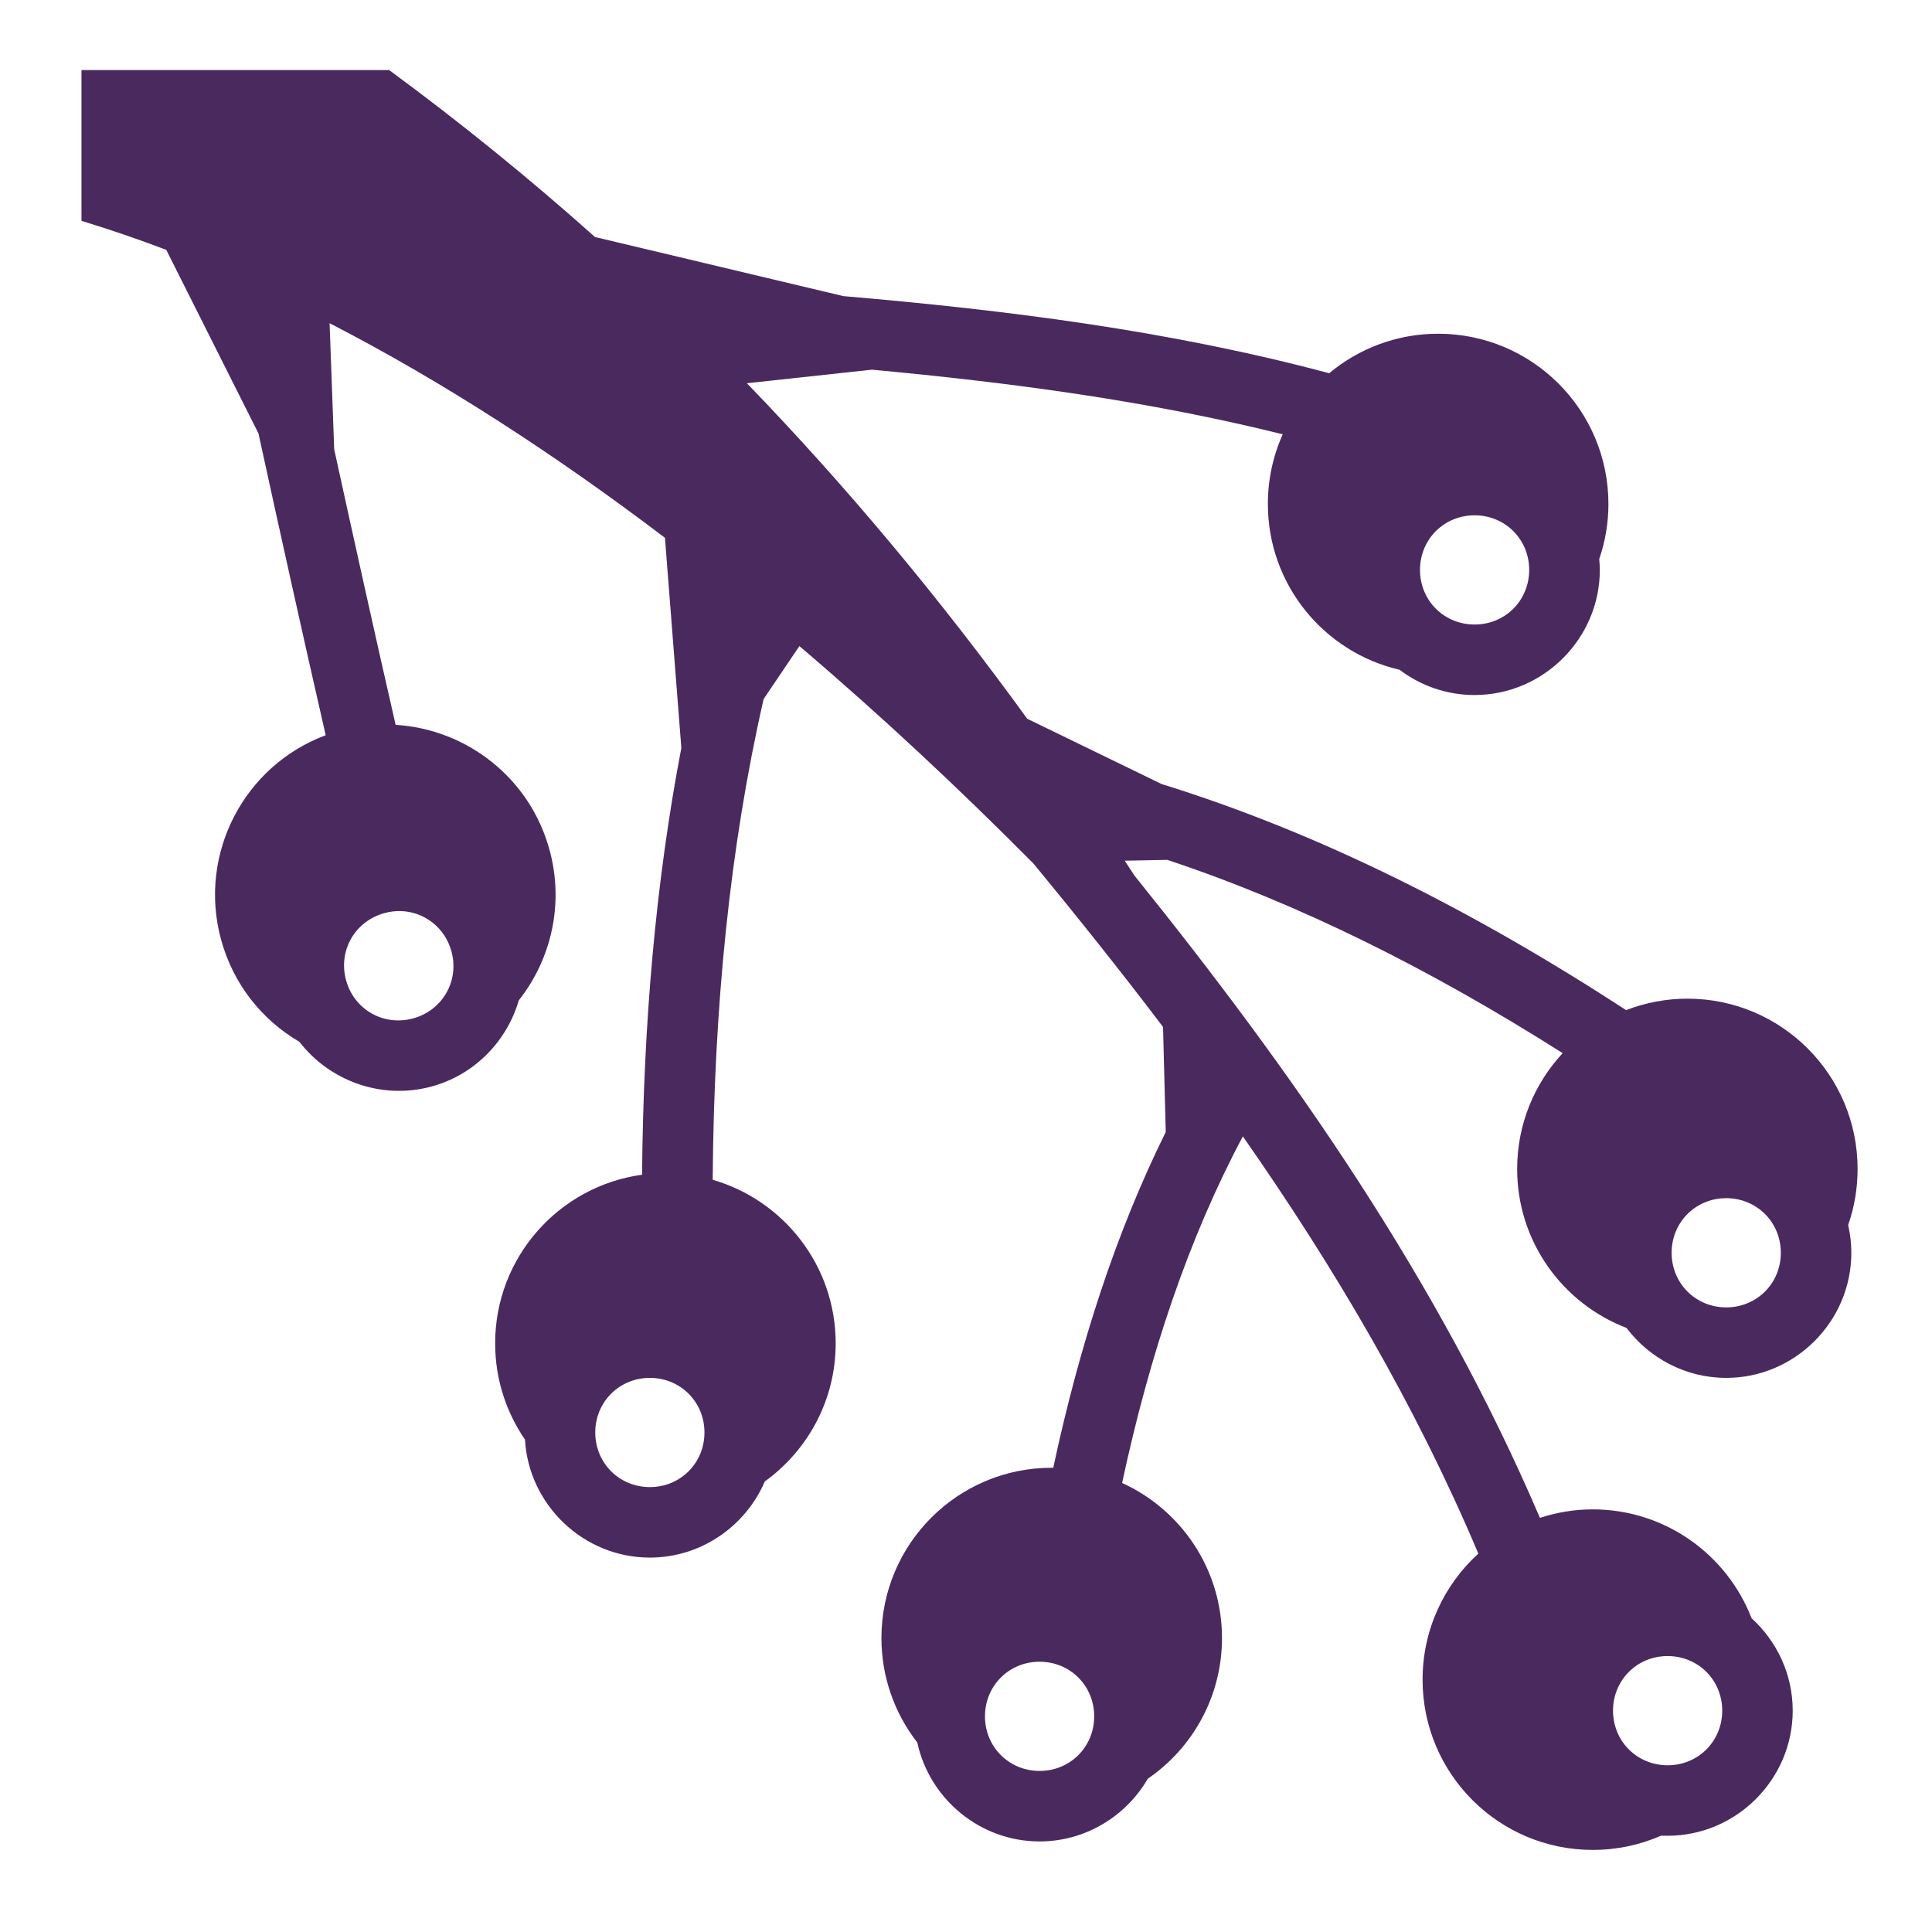
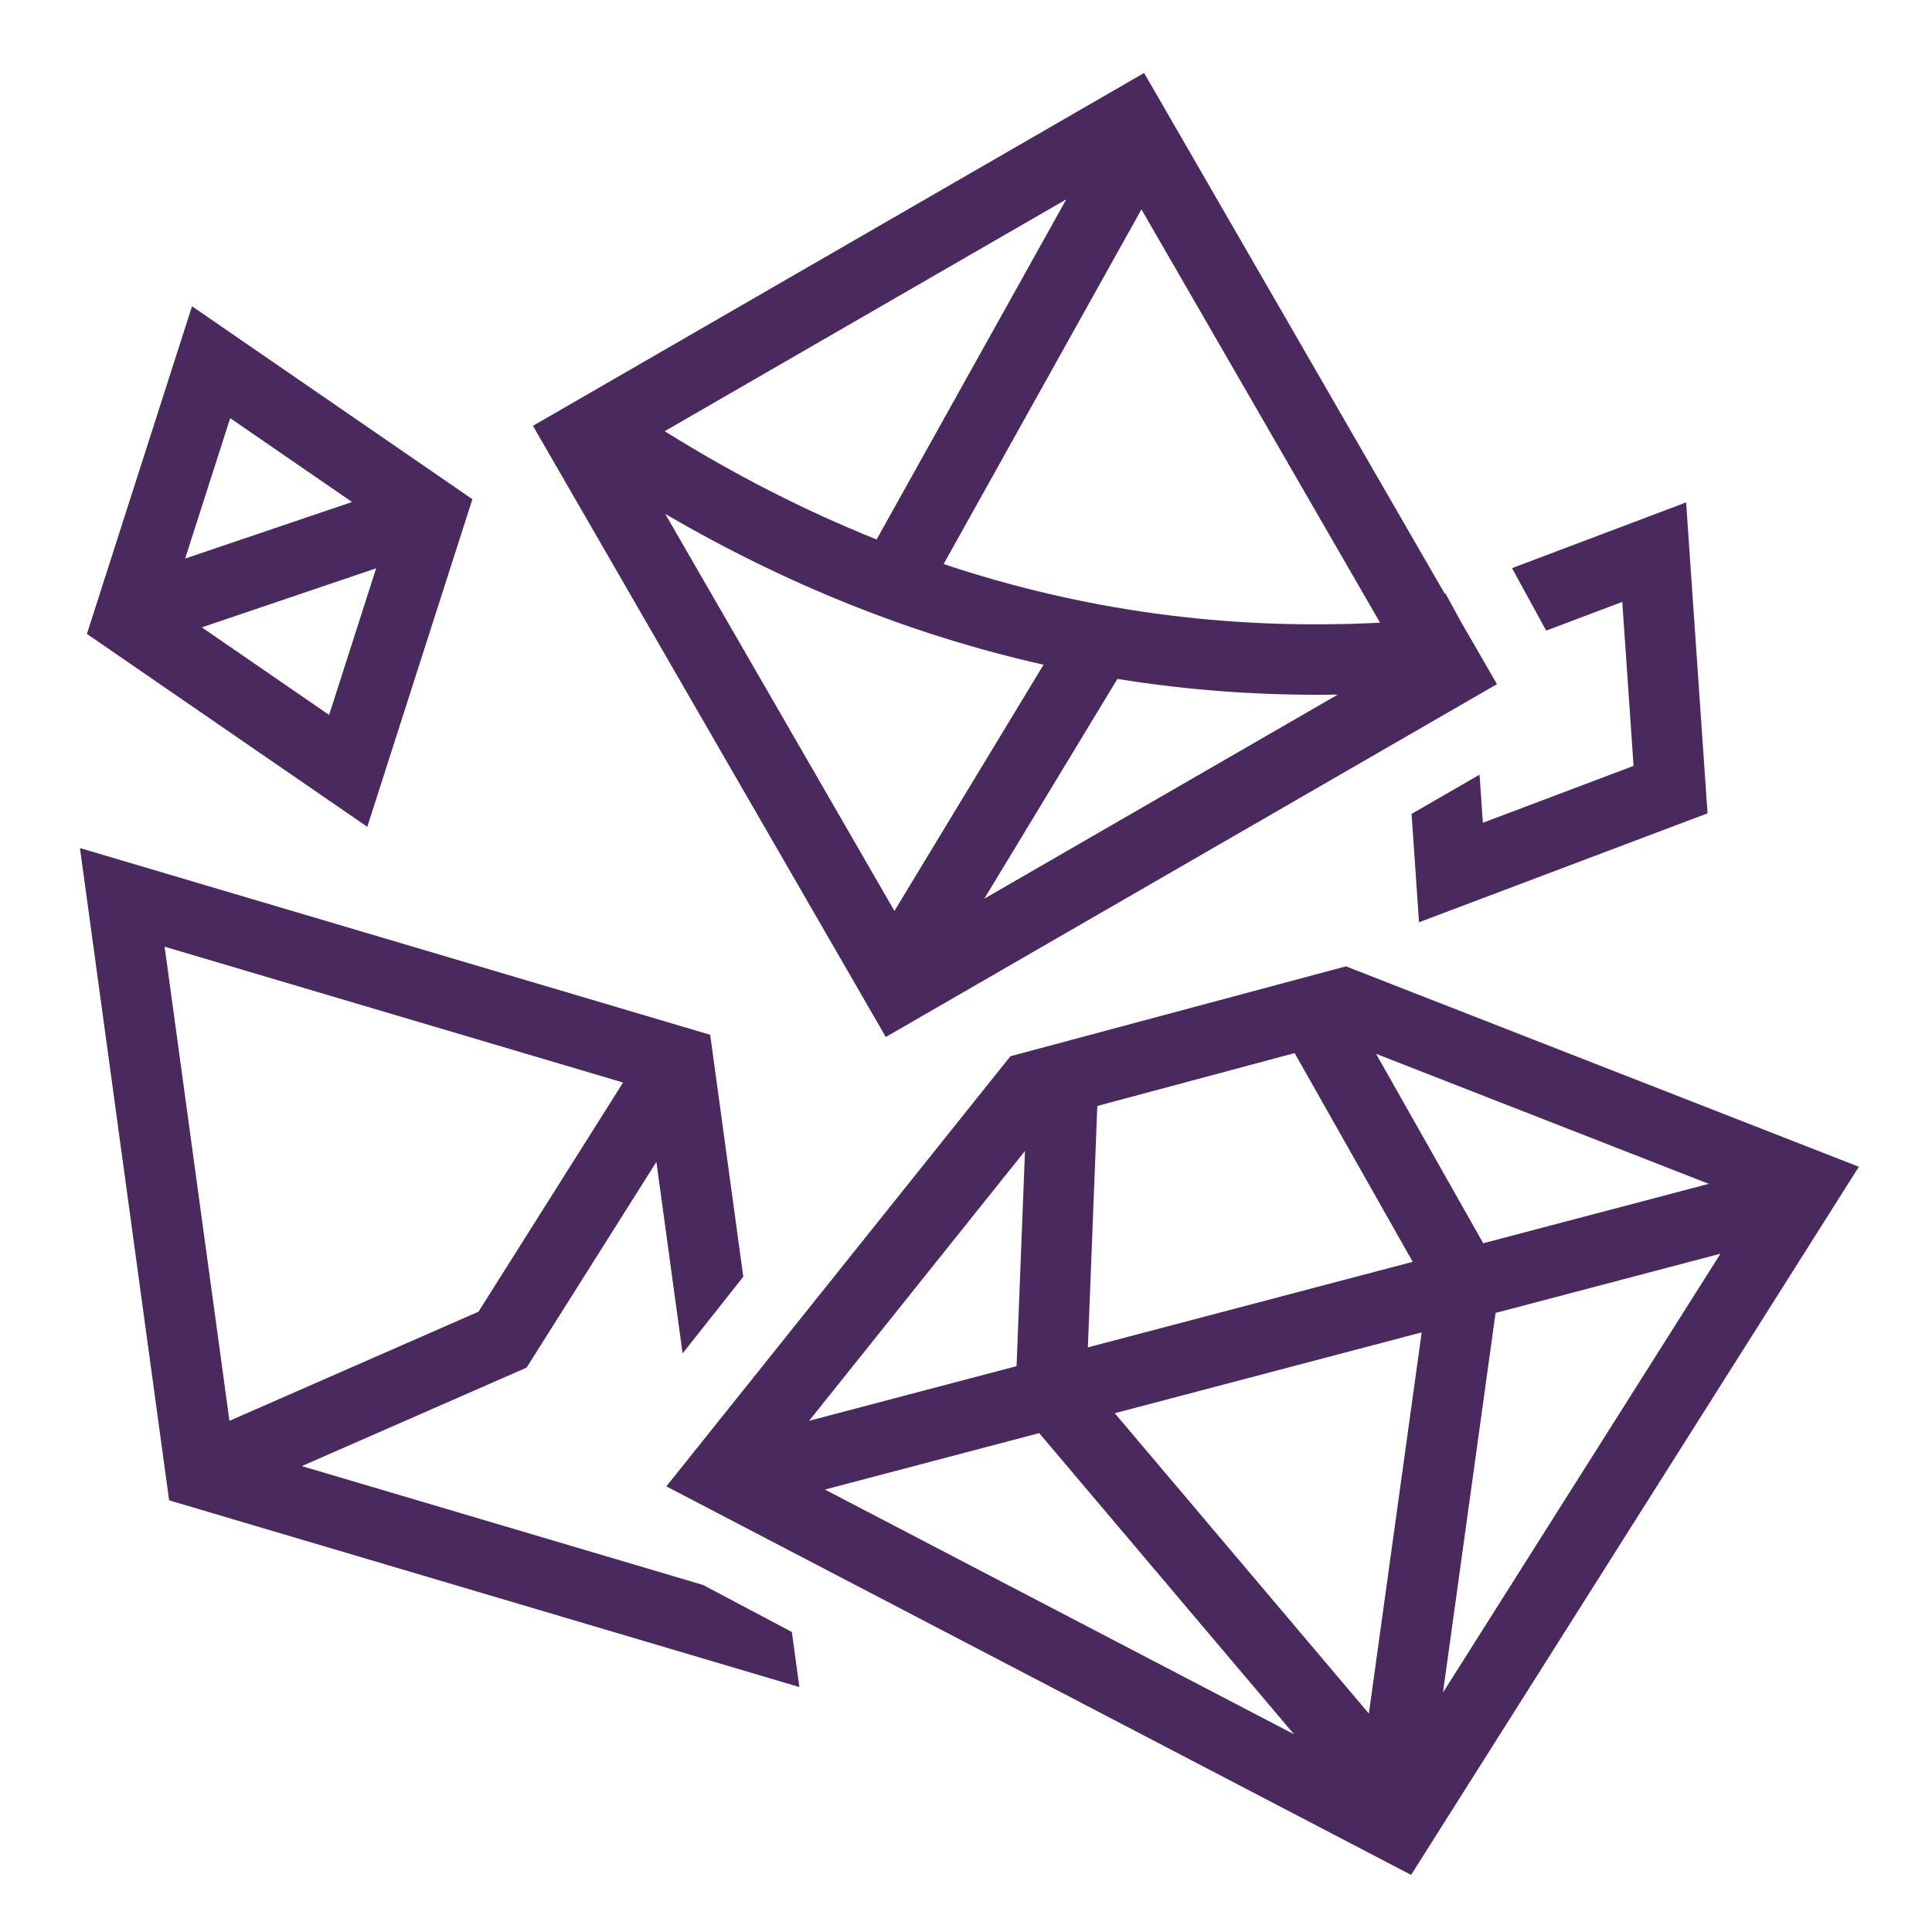
<svg xmlns="http://www.w3.org/2000/svg" width="1em" height="1em" viewBox="0 0 512 512">
-   <path fill="#4A2A5E" d="M21.594 18.563V58.53a347 347 0 0 1 22.468 7.69L68.5 114.874c5.683 26.117 11.908 54.147 17.813 79.97c-21.55 8.027-33.854 31.305-27.782 53.968c3.206 11.96 10.9 21.496 20.814 27.28c7.937 10.297 21.637 15.43 34.906 11.876c11.538-3.093 20.058-12.052 23.22-22.814c.002-.01-.004-.02 0-.03c8.537-10.803 12.055-25.367 8.218-39.688c-5.156-19.24-21.998-32.203-40.844-33.344c-5.366-23.444-10.99-48.83-16.28-73.03l-1.22-33.408c30.25 15.585 60.09 35.02 88.875 56.875l4.343 55.69c-6.83 35.67-10.075 73.427-10.407 113.093c-21.993 3.015-38.937 21.866-38.937 44.687c0 9.47 2.92 18.242 7.905 25.5c.99 17.338 15.524 31.28 33.094 31.28c13.61 0 25.384-8.357 30.468-20.186c11.36-8.193 18.78-21.517 18.78-36.594c0-20.566-13.775-37.908-32.593-43.344c.313-45.45 4.485-88.007 13.5-127.406l9.47-14.03c21.597 18.362 42.378 37.815 62.06 57.655c11.742 14.26 23.233 28.653 34.314 43.28l.717 27.845c-13.258 26.784-22.87 56.604-29.812 88.97q-.203-.002-.406 0c-24.92 0-45.126 20.204-45.126 45.124a44.95 44.95 0 0 0 9.5 27.687c3.22 14.917 16.58 26.22 32.406 26.22c12.197 0 22.93-6.717 28.688-16.625c11.876-8.127 19.656-21.804 19.656-37.28c0-18.263-10.862-33.994-26.47-41.095c7.347-34.23 17.694-65.003 32-91.844c24.256 34.71 45.723 71.097 62.407 110.563c-9.073 8.254-14.78 20.166-14.78 33.405c0 24.918 20.174 45.125 45.094 45.125c6.448 0 12.577-1.344 18.125-3.78c.57.03 1.138.03 1.717.03c18.203 0 33.157-14.955 33.157-33.156c0-9.67-4.22-18.42-10.906-24.5C457.652 411.98 441.267 400 422.094 400c-4.895 0-9.588.808-14 2.25c-27.012-63.12-65.47-118.074-107.406-170.156c-.865-1.34-1.753-2.665-2.625-4l11.28-.22c35.023 11.645 69.823 29.045 104.782 51.22c-7.48 8.053-12.063 18.83-12.063 30.687c0 19.23 12.026 35.63 28.97 42.126c6.072 8.022 15.686 13.25 26.437 13.25c18.2 0 33.155-14.955 33.155-33.156c0-2.52-.3-4.98-.844-7.344c1.63-4.662 2.5-9.657 2.5-14.875c0-24.917-20.173-45.124-45.092-45.124a45 45 0 0 0-16.25 3.03c-40.628-26.45-81.445-47.002-123.094-59.905l-35.625-17.31c-22.56-31.125-47.177-60.864-74.283-88.907l33.125-3.594c36.963 3.423 73.42 8.288 108.875 17.124a44.95 44.95 0 0 0-3.937 18.47c0 21.402 14.91 39.306 34.906 43.936c5.554 4.192 12.44 6.688 19.875 6.688c18.203 0 33.19-14.955 33.19-33.157c0-.968-.074-1.924-.158-2.874a44.9 44.9 0 0 0 2.438-14.594c0-24.917-20.205-45.125-45.125-45.125c-10.99 0-21.048 3.938-28.875 10.47c-42.296-11.308-85.51-16.73-128.75-20.438l-65.813-15.657a742 742 0 0 0-54.562-44.25h-81.53zm369.187 118c8.103 0 14.47 6.367 14.47 14.468c0 8.102-6.367 14.47-14.47 14.47c-8.1 0-14.467-6.368-14.467-14.47c0-8.1 6.366-14.468 14.468-14.468zM106.095 241.438c6.262.14 11.842 4.33 13.562 10.75c2.097 7.824-2.424 15.62-10.25 17.718c-7.826 2.097-15.622-2.394-17.72-10.22c-2.095-7.825 2.425-15.62 10.25-17.717a14.7 14.7 0 0 1 4.158-.532zM457.47 317.53c8.1 0 14.467 6.37 14.467 14.47s-6.366 14.47-14.468 14.47s-14.47-6.37-14.47-14.47c0-8.102 6.367-14.47 14.47-14.47zm-285.25 47.626c8.1 0 14.468 6.368 14.468 14.47c0 8.1-6.367 14.468-14.47 14.468c-8.1 0-14.468-6.368-14.468-14.47c0-8.1 6.367-14.468 14.47-14.468m269.717 73.72c8.102 0 14.47 6.367 14.47 14.468s-6.367 14.47-14.47 14.47c-8.102-.002-14.468-6.37-14.468-14.47c0-8.102 6.365-14.47 14.467-14.47zm-166.437 1.5c8.102 0 14.47 6.367 14.47 14.468s-6.368 14.47-14.47 14.47c-8.102-.002-14.47-6.37-14.47-14.47c0-8.102 6.368-14.47 14.47-14.47z" />
+   <path fill="#4A2A5E" d="m303.2 19.338l-161.966 93.51l93.512 161.966l161.967-93.51l-4.674-8.093l-4.874-8.44l-4.127-7.54l-.188.07zm-20.62 33.486l-50.27 90.14c-19.184-7.687-37.887-17.28-56.165-28.69zm19.914 2.664l63.235 109.528c-40.568 2.1-78.993-3.29-115.658-15.536l52.422-93.992zm-251.61 25.68L23.032 167.99l74.302 51.123l27.854-86.822l-5.723-3.936l-68.578-47.186zm10.118 29.646l32.295 22.22l-44.233 14.99zm385.836 22.33l-46.143 17.418l9.06 16.557l20.165-7.614l2.992 43.463l-39.94 15.077l-.878-12.748l-18.016 10.4l1.977 28.71l76.457-28.865l-5.674-82.402zm-270.55 3.045c31.896 18.617 65.316 32.12 100.267 39.964l-39.52 65.25L176.29 136.19zm-76.604 14.414l-12.467 38.863l-33.73-23.207zm196.437 29.318c19.028 3.07 38.496 4.478 58.403 4.158l-93.675 54.084l35.273-58.242zM21.187 224.744l1.96 14.336l21.672 158.522l167.026 49.484l-1.994-14.59l-23.522-12.463L79.99 388.53l59.563-26.098l34.398-54.528l6.943 50.77l16.082-20.33l-8.766-64.114zm22.435 26.14l121.497 35.997l-38.314 60.733l-66 28.92l-17.182-125.65zm313.064 5.206l-88.914 23.824l-1.916 2.395l-89.266 111.594l197.365 102.963l118.662-187.66l-135.93-53.117zm-13.6 22.988l31.3 55.317l-86.09 22.673l2.505-63.978zm21.582.193l88.18 34.46l-59.778 15.743zm-93.035 25.734l-2.232 57.04l-54.978 14.48zm184.313 27.234l-73.545 116.31l13.94-100.61zm-79.185 20.856L362.762 454.11l-67.342-79.594l81.338-21.422zM275.402 379.79l67.532 79.817l-124.325-64.86l56.792-14.958z" />
</svg>
